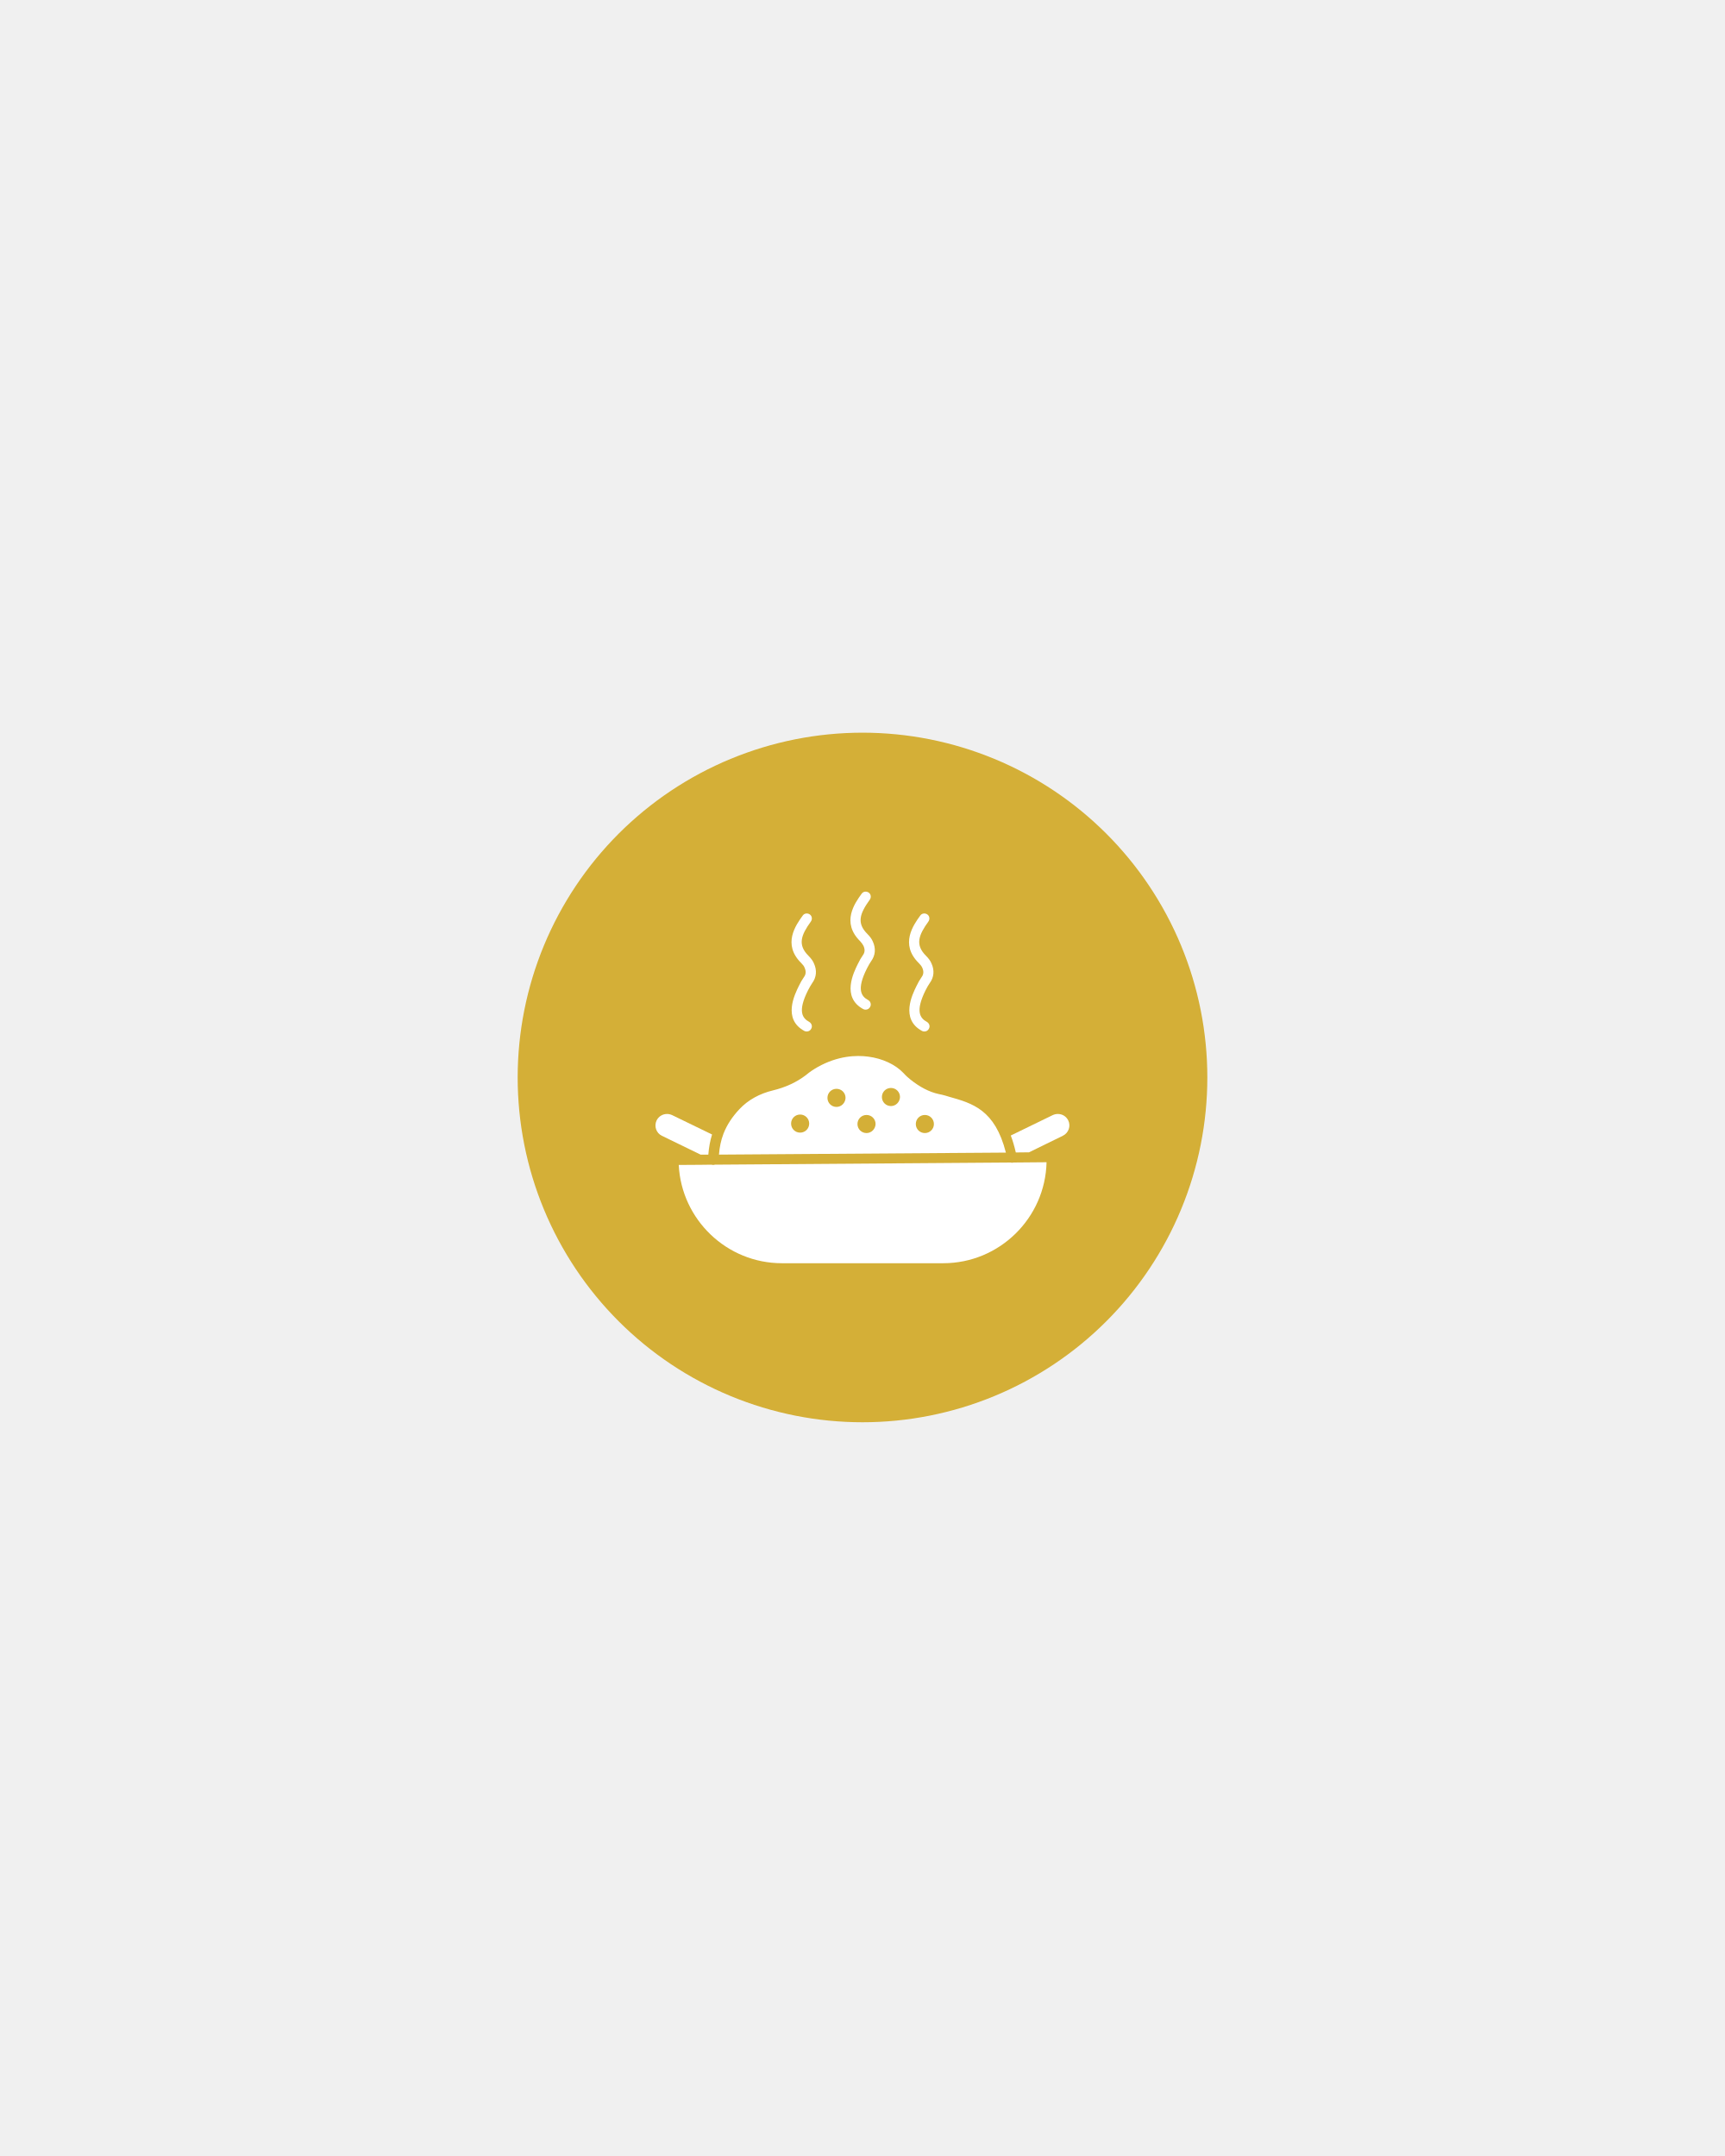
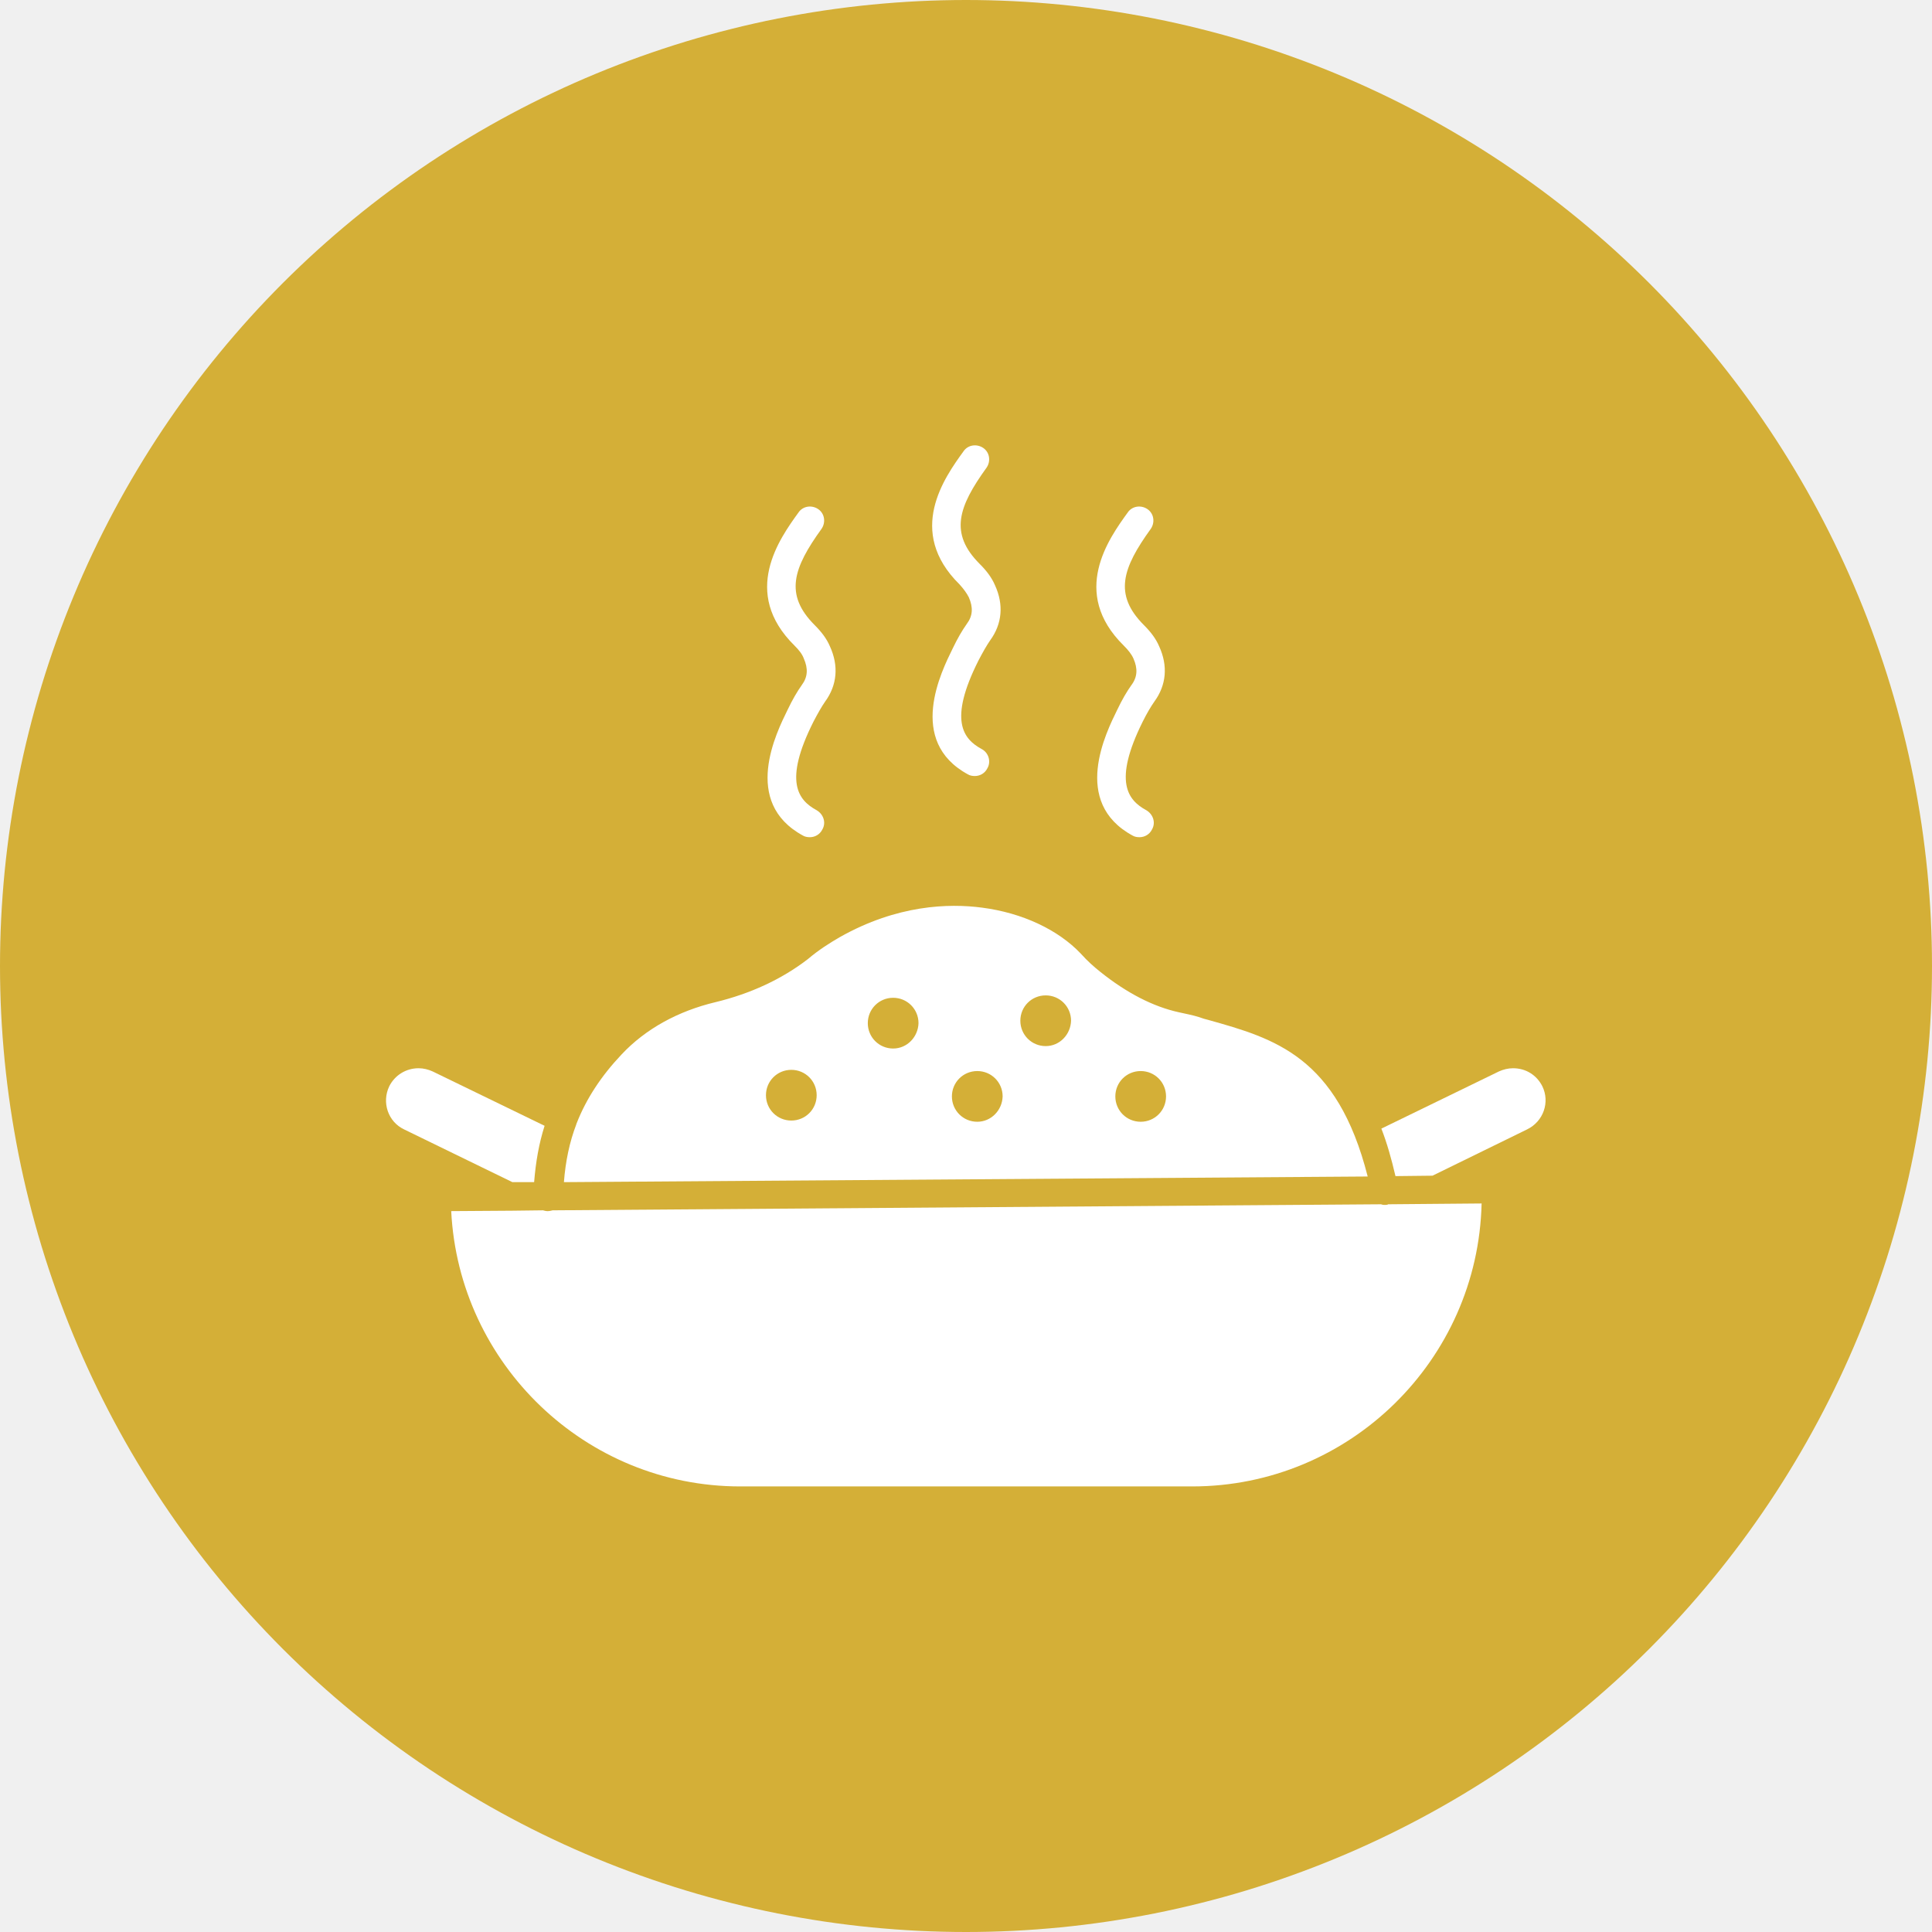
- <svg xmlns="http://www.w3.org/2000/svg" width="1080" zoomAndPan="magnify" viewBox="0 0 810 1012.5" height="1350" preserveAspectRatio="xMidYMid meet" version="1.0">
+ <svg xmlns="http://www.w3.org/2000/svg" width="500" zoomAndPan="magnify" viewBox="243.078 344.078 323.844 323.844" height="500" preserveAspectRatio="xMidYMid meet" version="1.0">
  <defs>
    <clipPath id="756f215785">
      <path d="M 243.078 344.078 L 566.922 344.078 L 566.922 667.922 L 243.078 667.922 Z M 243.078 344.078 " clip-rule="nonzero" />
    </clipPath>
  </defs>
  <g clip-path="url(#756f215785)">
    <path fill="#d4af37" d="M 566.922 506 C 566.922 508.648 566.855 511.297 566.727 513.945 C 566.594 516.594 566.398 519.234 566.141 521.871 C 565.879 524.508 565.555 527.137 565.168 529.758 C 564.777 532.379 564.324 534.988 563.809 537.59 C 563.293 540.188 562.711 542.773 562.066 545.344 C 561.422 547.914 560.719 550.469 559.949 553.004 C 559.18 555.539 558.348 558.055 557.453 560.551 C 556.562 563.043 555.609 565.516 554.594 567.965 C 553.582 570.414 552.508 572.836 551.375 575.23 C 550.242 577.625 549.051 579.992 547.801 582.328 C 546.551 584.664 545.246 586.969 543.883 589.242 C 542.52 591.516 541.105 593.754 539.633 595.957 C 538.16 598.16 536.633 600.328 535.055 602.457 C 533.477 604.586 531.848 606.672 530.164 608.723 C 528.484 610.77 526.754 612.777 524.977 614.738 C 523.195 616.703 521.367 618.621 519.496 620.496 C 517.621 622.367 515.703 624.195 513.738 625.977 C 511.773 627.754 509.77 629.484 507.723 631.164 C 505.672 632.848 503.586 634.477 501.457 636.055 C 499.328 637.633 497.16 639.16 494.957 640.633 C 492.754 642.105 490.516 643.52 488.242 644.883 C 485.969 646.246 483.664 647.551 481.328 648.801 C 478.992 650.051 476.625 651.242 474.23 652.375 C 471.836 653.508 469.414 654.582 466.965 655.594 C 464.516 656.609 462.043 657.562 459.551 658.453 C 457.055 659.348 454.539 660.18 452.004 660.949 C 449.469 661.719 446.914 662.422 444.344 663.066 C 441.773 663.711 439.188 664.293 436.59 664.809 C 433.988 665.324 431.379 665.777 428.758 666.168 C 426.137 666.555 423.508 666.879 420.871 667.141 C 418.234 667.398 415.59 667.594 412.945 667.727 C 410.297 667.855 407.648 667.922 405 667.922 C 402.352 667.922 399.703 667.855 397.055 667.727 C 394.406 667.594 391.766 667.398 389.129 667.141 C 386.492 666.879 383.863 666.555 381.242 666.168 C 378.621 665.777 376.012 665.324 373.41 664.809 C 370.812 664.293 368.227 663.711 365.656 663.066 C 363.086 662.422 360.531 661.719 357.996 660.949 C 355.461 660.18 352.945 659.348 350.449 658.453 C 347.957 657.562 345.484 656.609 343.035 655.594 C 340.586 654.582 338.164 653.508 335.77 652.375 C 333.375 651.242 331.008 650.051 328.672 648.801 C 326.336 647.551 324.031 646.246 321.758 644.883 C 319.484 643.52 317.246 642.105 315.043 640.633 C 312.84 639.16 310.672 637.633 308.543 636.055 C 306.414 634.477 304.328 632.848 302.277 631.164 C 300.23 629.484 298.227 627.754 296.262 625.977 C 294.297 624.195 292.379 622.367 290.504 620.496 C 288.633 618.621 286.805 616.703 285.023 614.738 C 283.246 612.777 281.516 610.77 279.836 608.723 C 278.152 606.672 276.523 604.586 274.945 602.457 C 273.367 600.328 271.84 598.16 270.367 595.957 C 268.895 593.754 267.48 591.516 266.117 589.242 C 264.754 586.969 263.449 584.664 262.199 582.328 C 260.949 579.992 259.758 577.625 258.625 575.23 C 257.492 572.836 256.418 570.414 255.406 567.965 C 254.391 565.516 253.438 563.043 252.547 560.551 C 251.652 558.055 250.82 555.539 250.051 553.004 C 249.281 550.469 248.578 547.914 247.934 545.344 C 247.289 542.773 246.707 540.188 246.191 537.59 C 245.676 534.988 245.223 532.379 244.832 529.758 C 244.445 527.137 244.121 524.508 243.859 521.871 C 243.602 519.234 243.406 516.594 243.273 513.945 C 243.145 511.297 243.078 508.648 243.078 506 C 243.078 503.352 243.145 500.703 243.273 498.055 C 243.406 495.41 243.602 492.766 243.859 490.129 C 244.121 487.492 244.445 484.863 244.832 482.242 C 245.223 479.621 245.676 477.012 246.191 474.41 C 246.707 471.812 247.289 469.227 247.934 466.656 C 248.578 464.086 249.281 461.531 250.051 458.996 C 250.82 456.461 251.652 453.945 252.547 451.449 C 253.438 448.957 254.391 446.484 255.406 444.035 C 256.418 441.586 257.492 439.164 258.625 436.77 C 259.758 434.375 260.949 432.008 262.199 429.672 C 263.449 427.336 264.754 425.031 266.117 422.758 C 267.48 420.484 268.895 418.246 270.367 416.043 C 271.84 413.84 273.367 411.672 274.945 409.543 C 276.523 407.414 278.152 405.328 279.836 403.277 C 281.516 401.23 283.246 399.227 285.023 397.262 C 286.805 395.297 288.633 393.379 290.504 391.504 C 292.379 389.633 294.297 387.805 296.262 386.023 C 298.227 384.246 300.23 382.516 302.277 380.836 C 304.328 379.152 306.414 377.523 308.543 375.945 C 310.672 374.367 312.84 372.84 315.043 371.367 C 317.246 369.895 319.484 368.48 321.758 367.117 C 324.031 365.754 326.336 364.449 328.672 363.199 C 331.008 361.949 333.375 360.758 335.77 359.625 C 338.164 358.492 340.586 357.418 343.035 356.406 C 345.484 355.391 347.957 354.438 350.449 353.547 C 352.945 352.652 355.461 351.82 357.996 351.051 C 360.531 350.281 363.086 349.578 365.656 348.934 C 368.227 348.289 370.812 347.707 373.41 347.191 C 376.012 346.676 378.621 346.223 381.242 345.832 C 383.863 345.445 386.492 345.121 389.129 344.859 C 391.766 344.602 394.406 344.406 397.055 344.273 C 399.703 344.145 402.352 344.078 405 344.078 C 407.648 344.078 410.297 344.145 412.945 344.273 C 415.59 344.406 418.234 344.602 420.871 344.859 C 423.508 345.121 426.137 345.445 428.758 345.832 C 431.379 346.223 433.988 346.676 436.59 347.191 C 439.188 347.707 441.773 348.289 444.344 348.934 C 446.914 349.578 449.469 350.281 452.004 351.051 C 454.539 351.82 457.055 352.652 459.551 353.547 C 462.043 354.438 464.516 355.391 466.965 356.406 C 469.414 357.418 471.836 358.492 474.23 359.625 C 476.625 360.758 478.992 361.949 481.328 363.199 C 483.664 364.449 485.969 365.754 488.242 367.117 C 490.516 368.48 492.754 369.895 494.957 371.367 C 497.16 372.84 499.328 374.367 501.457 375.945 C 503.586 377.523 505.672 379.152 507.723 380.836 C 509.77 382.516 511.773 384.246 513.738 386.023 C 515.703 387.805 517.621 389.633 519.496 391.504 C 521.367 393.379 523.195 395.297 524.977 397.262 C 526.754 399.227 528.484 401.23 530.164 403.277 C 531.848 405.328 533.477 407.414 535.055 409.543 C 536.633 411.672 538.16 413.84 539.633 416.043 C 541.105 418.246 542.52 420.484 543.883 422.758 C 545.246 425.031 546.551 427.336 547.801 429.672 C 549.051 432.008 550.242 434.375 551.375 436.77 C 552.508 439.164 553.582 441.586 554.594 444.035 C 555.609 446.484 556.562 448.957 557.453 451.449 C 558.348 453.945 559.18 456.461 559.949 458.996 C 560.719 461.531 561.422 464.086 562.066 466.656 C 562.711 469.227 563.293 471.812 563.809 474.41 C 564.324 477.012 564.777 479.621 565.168 482.242 C 565.555 484.863 565.879 487.492 566.141 490.129 C 566.398 492.766 566.594 495.41 566.727 498.055 C 566.855 500.703 566.922 503.352 566.922 506 Z M 566.922 506 " fill-opacity="1" fill-rule="nonzero" />
  </g>
  <path fill="#ffffff" d="M 483.801 545.871 L 475.773 545.941 C 475.703 545.941 475.703 546.008 475.637 546.008 C 475.301 546.074 474.895 546.074 474.559 545.941 L 335.711 546.953 C 335.441 547.02 335.172 547.086 334.902 547.086 L 334.836 547.086 C 334.566 547.086 334.363 547.02 334.094 546.953 L 328.695 547.02 C 328.629 547.02 328.559 547.02 328.559 547.02 L 328.492 547.02 L 318.711 547.086 C 319.992 572.727 341.242 593.234 367.152 593.234 L 442.918 593.234 C 469.297 593.234 490.816 572.051 491.426 545.805 Z M 483.801 545.871 " fill-opacity="1" fill-rule="nonzero" />
  <path fill="#ffffff" d="M 445.613 515.039 C 445.074 514.906 444.602 514.77 444.062 514.566 C 442.984 514.23 441.902 514.027 440.691 513.758 C 436.371 512.812 431.918 510.52 427.465 506.945 C 426.453 506.137 425.375 505.191 424.227 503.91 C 420.449 499.93 414.445 497.094 407.699 496.219 C 402.098 495.477 393.465 495.746 383.883 501.141 C 382.129 502.156 380.309 503.301 378.484 504.852 C 374.102 508.227 368.836 510.656 362.969 512.07 C 356.762 513.555 351.297 516.523 347.25 520.844 C 343.875 524.418 341.379 528.195 339.758 532.312 C 339.758 532.379 339.691 532.445 339.691 532.445 C 339.691 532.445 339.691 532.445 339.691 532.516 C 338.547 535.484 337.871 538.723 337.602 542.23 L 472.332 541.285 C 467.203 521.113 456.68 518.145 445.613 515.039 Z M 375.719 531.906 C 373.359 531.906 371.469 530.02 371.469 527.656 C 371.469 525.297 373.359 523.406 375.719 523.406 C 378.082 523.406 379.969 525.297 379.969 527.656 C 379.969 530.02 378.082 531.906 375.719 531.906 Z M 392.789 519.832 C 390.426 519.832 388.539 517.941 388.539 515.582 C 388.539 513.219 390.426 511.328 392.789 511.328 C 395.148 511.328 397.039 513.219 397.039 515.582 C 396.973 517.875 395.148 519.832 392.789 519.832 Z M 406.891 532.109 C 404.527 532.109 402.637 530.219 402.637 527.859 C 402.637 525.496 404.527 523.609 406.891 523.609 C 409.25 523.609 411.141 525.496 411.141 527.859 C 411.07 530.219 409.184 532.109 406.891 532.109 Z M 418.359 519.426 C 415.996 519.426 414.109 517.535 414.109 515.176 C 414.109 512.812 415.996 510.926 418.359 510.926 C 420.719 510.926 422.609 512.812 422.609 515.176 C 422.543 517.469 420.719 519.426 418.359 519.426 Z M 434.281 532.109 C 431.918 532.109 430.031 530.219 430.031 527.859 C 430.031 525.496 431.918 523.609 434.281 523.609 C 436.641 523.609 438.531 525.496 438.531 527.859 C 438.531 530.219 436.641 532.109 434.281 532.109 Z M 434.281 532.109 " fill-opacity="1" fill-rule="nonzero" />
  <path fill="#ffffff" d="M 332.609 542.23 C 332.879 538.855 333.418 535.754 334.363 532.785 L 315.605 523.676 C 314.863 523.34 314.055 523.137 313.246 523.137 C 311.152 523.137 309.266 524.285 308.32 526.172 C 307.039 528.871 308.117 532.109 310.816 533.391 L 328.965 542.23 Z M 332.609 542.23 " fill-opacity="1" fill-rule="nonzero" />
  <path fill="#ffffff" d="M 501.613 526.172 C 500.668 524.285 498.848 523.137 496.688 523.137 C 495.879 523.137 495.066 523.34 494.324 523.676 L 474.625 533.258 C 475.57 535.684 476.312 538.316 476.988 541.219 L 483.195 541.148 L 499.047 533.391 C 501.816 532.043 502.895 528.805 501.613 526.172 Z M 501.613 526.172 " fill-opacity="1" fill-rule="nonzero" />
  <path fill="#ffffff" d="M 433.066 454.457 C 433.809 456.141 433.742 457.559 432.73 458.91 C 431.918 460.055 431.176 461.336 430.367 463.023 C 428.477 466.871 422.609 478.543 432.93 484.141 C 433.27 484.344 433.672 484.41 434.078 484.41 C 434.957 484.41 435.766 483.938 436.168 483.129 C 436.844 481.98 436.371 480.566 435.227 479.891 C 432.121 478.203 429.625 475.102 434.617 465.047 C 435.359 463.562 435.969 462.551 436.574 461.676 C 438.598 458.91 438.867 455.672 437.383 452.43 C 436.844 451.148 435.969 450.004 434.82 448.855 C 429.691 443.727 431.246 439.277 435.969 432.73 C 436.711 431.652 436.508 430.168 435.426 429.426 C 434.348 428.684 432.863 428.887 432.121 429.965 C 428.949 434.352 422.406 443.391 431.445 452.297 C 432.188 453.039 432.73 453.715 433.066 454.457 Z M 433.066 454.457 " fill-opacity="1" fill-rule="nonzero" />
  <path fill="#ffffff" d="M 405.473 444.199 C 406.215 445.887 406.148 447.305 405.137 448.652 C 404.324 449.801 403.582 451.082 402.773 452.77 C 400.883 456.613 395.016 468.285 405.336 473.887 C 405.676 474.09 406.078 474.156 406.484 474.156 C 407.359 474.156 408.172 473.684 408.574 472.875 C 409.25 471.727 408.777 470.242 407.633 469.637 C 404.527 467.949 402.031 464.844 407.09 454.793 C 407.832 453.375 408.441 452.297 409.047 451.418 C 411.07 448.652 411.344 445.414 409.859 442.176 C 409.316 440.895 408.441 439.746 407.293 438.602 C 402.168 433.473 403.719 429.02 408.441 422.477 C 409.184 421.398 408.98 419.914 407.902 419.172 C 406.82 418.43 405.336 418.629 404.594 419.711 C 401.426 424.094 394.879 433.137 403.922 442.043 C 404.594 442.785 405.137 443.527 405.473 444.199 Z M 405.473 444.199 " fill-opacity="1" fill-rule="nonzero" />
  <path fill="#ffffff" d="M 377.812 454.457 C 378.555 456.141 378.484 457.559 377.473 458.91 C 376.664 460.055 375.922 461.336 375.113 463.023 C 373.223 466.871 367.355 478.543 377.676 484.141 C 378.012 484.344 378.418 484.41 378.824 484.41 C 379.699 484.41 380.508 483.938 380.914 483.129 C 381.59 481.98 381.117 480.566 379.969 479.891 C 376.867 478.203 374.371 475.102 379.43 465.047 C 380.172 463.633 380.781 462.551 381.387 461.676 C 383.41 458.91 383.68 455.672 382.195 452.43 C 381.656 451.148 380.781 450.004 379.633 448.855 C 374.504 443.727 376.059 439.277 380.781 432.73 C 381.523 431.652 381.32 430.168 380.238 429.426 C 379.16 428.684 377.676 428.887 376.934 429.965 C 373.762 434.352 367.219 443.391 376.258 452.297 C 377 453.039 377.543 453.715 377.812 454.457 Z M 377.812 454.457 " fill-opacity="1" fill-rule="nonzero" />
</svg>
